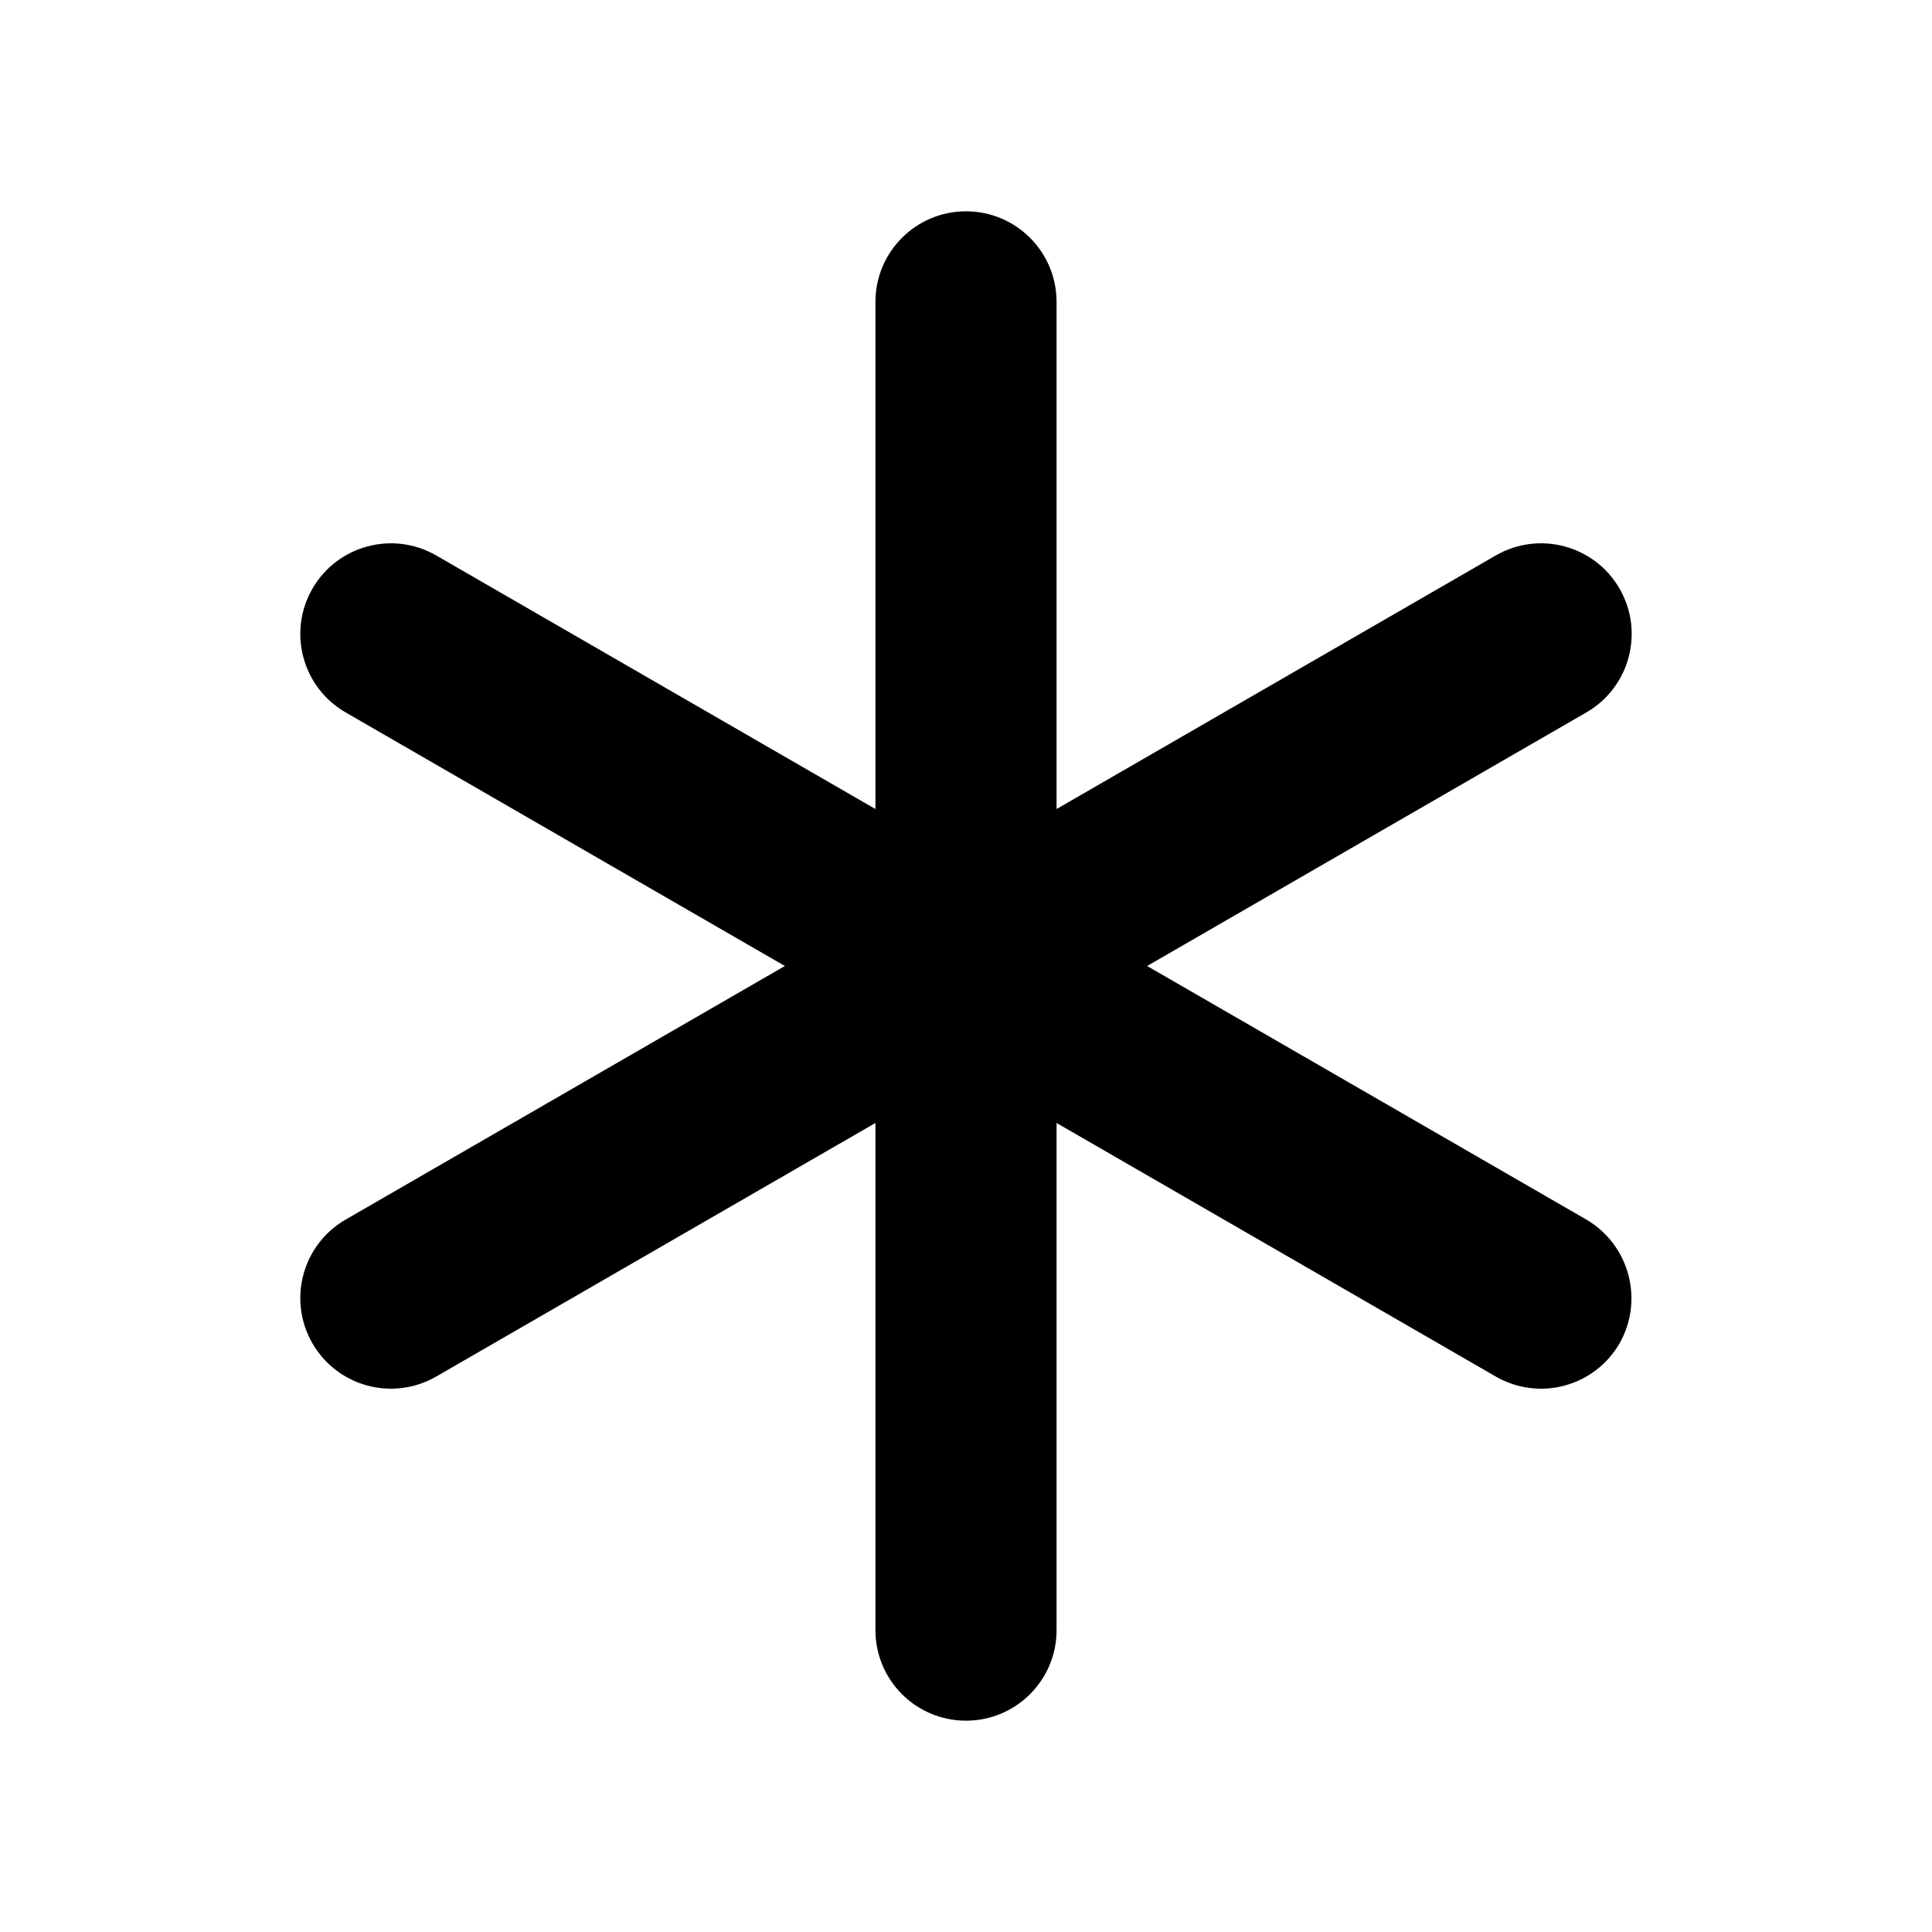
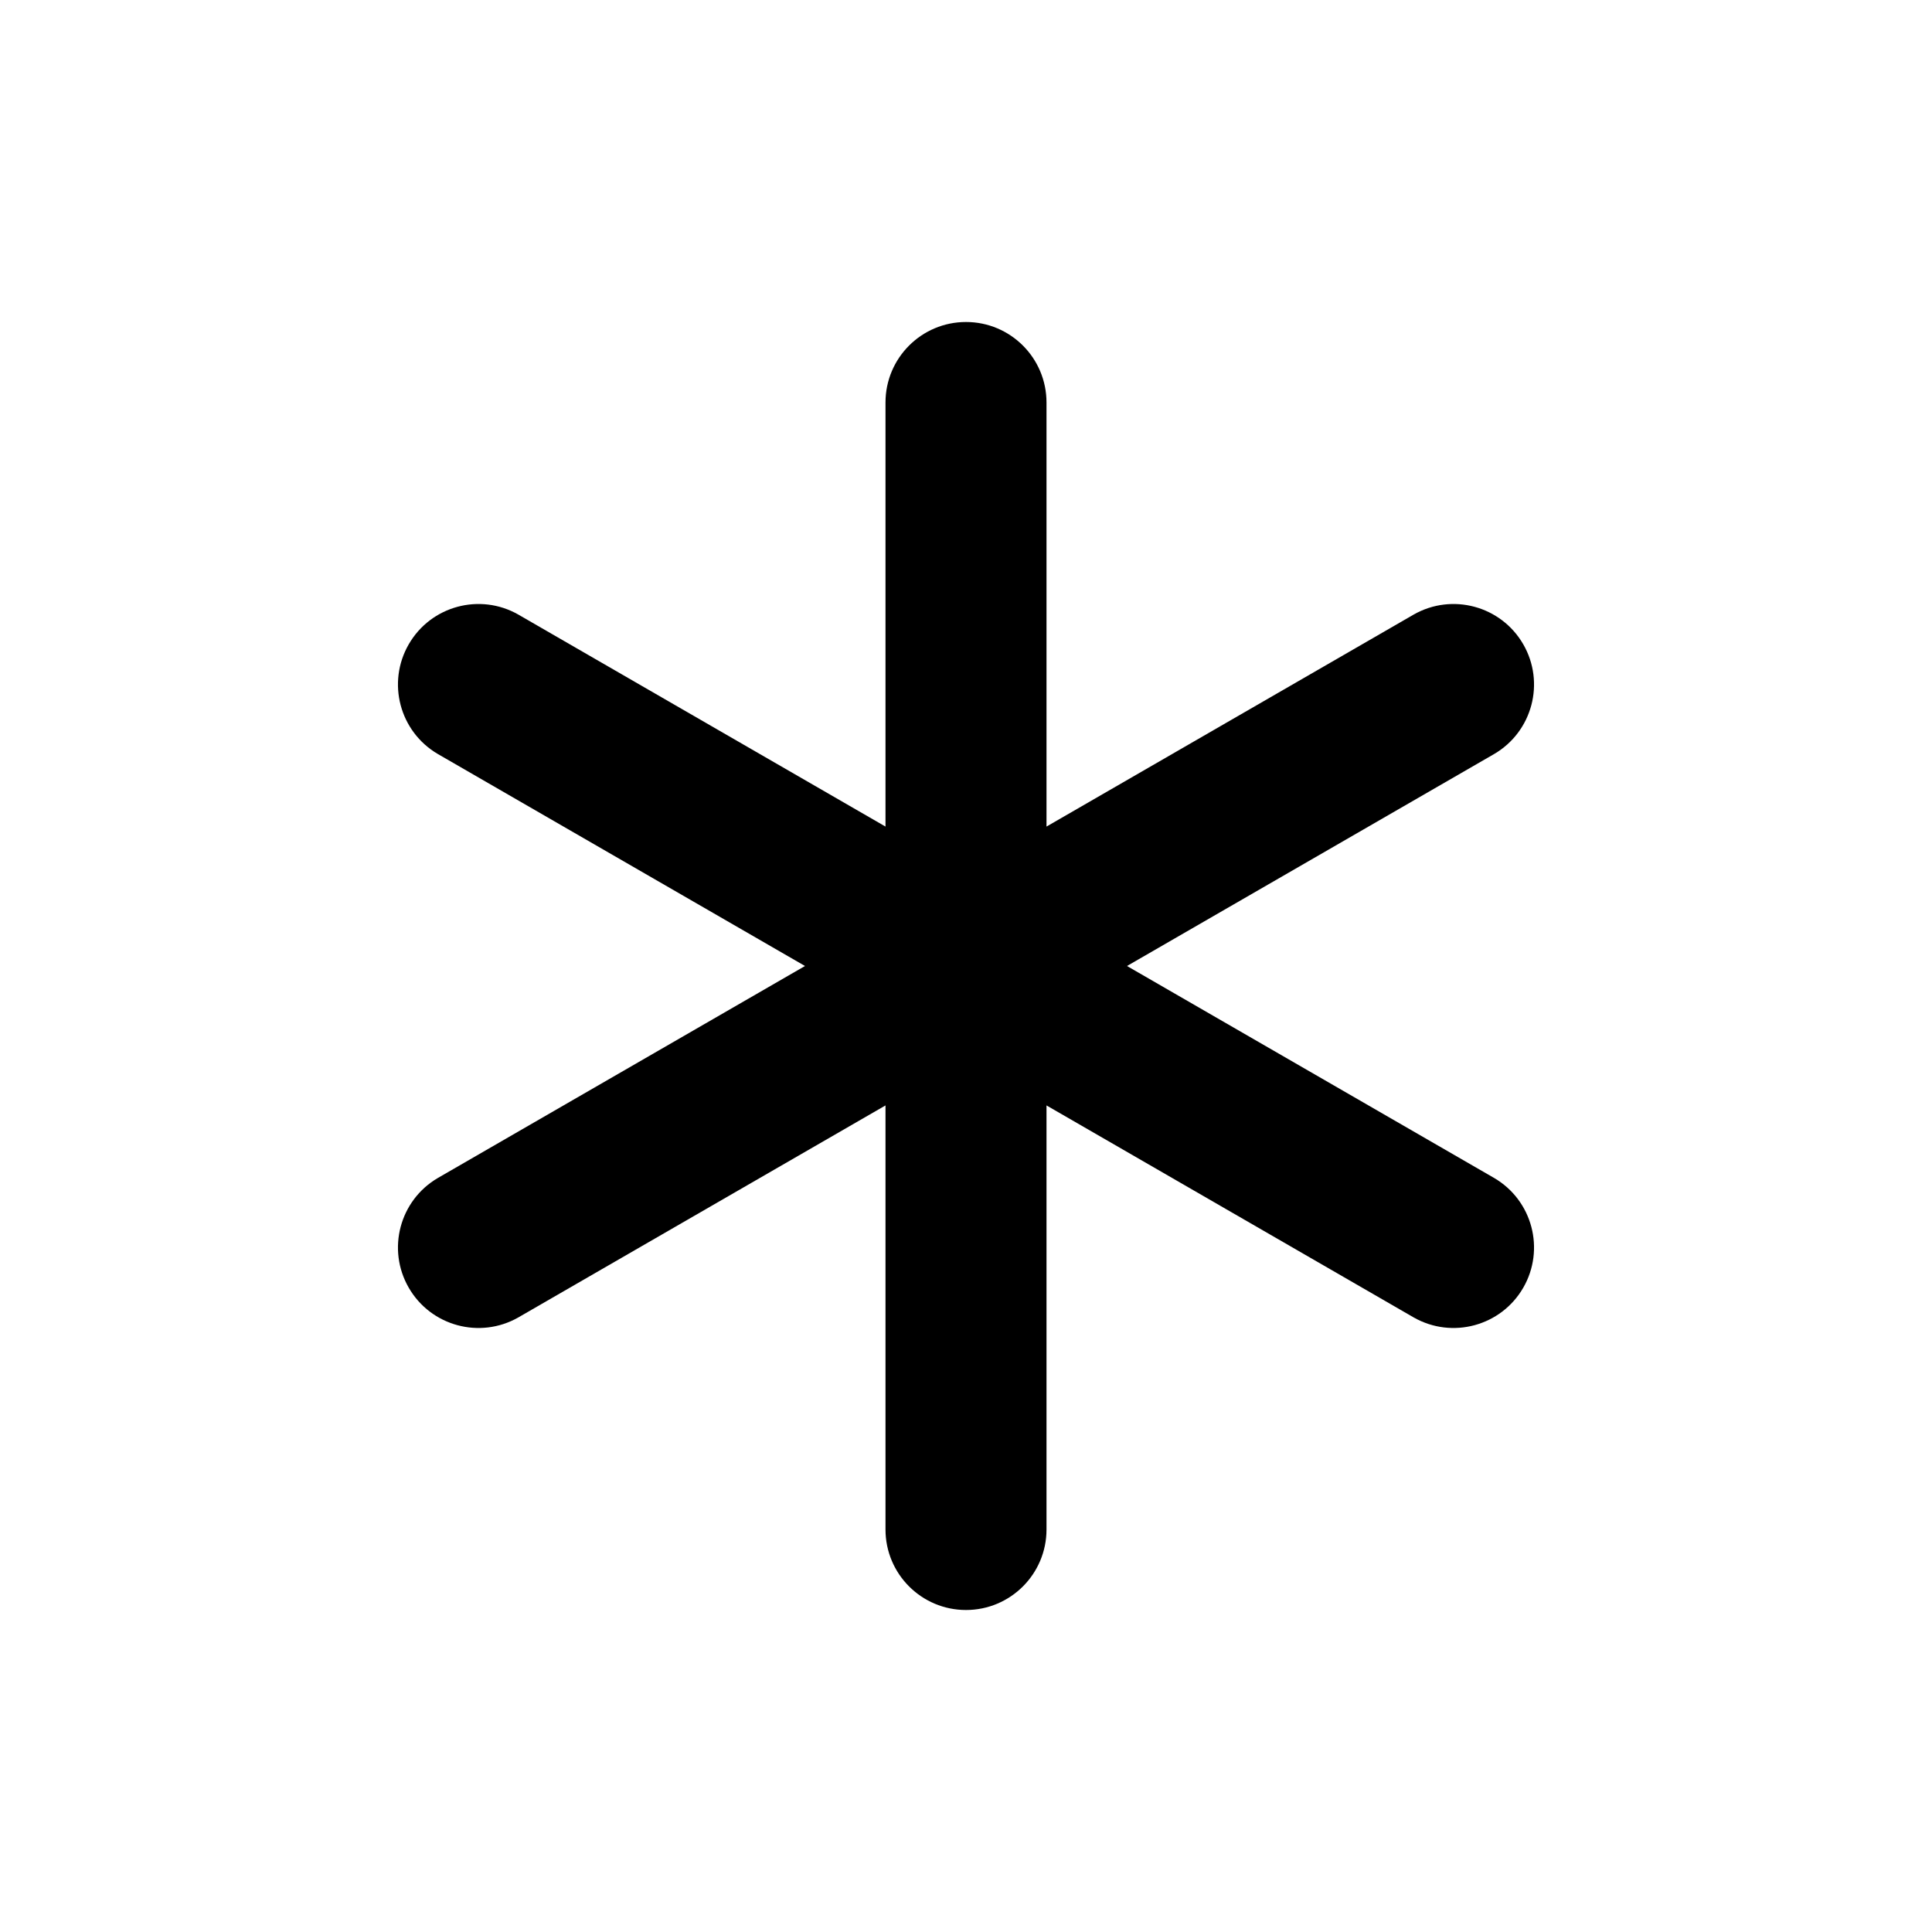
- <svg xmlns="http://www.w3.org/2000/svg" width="24" height="24" viewBox="0 0 256 256">
-   <path fill="currentColor" d="M214.6 178a12 12 0 0 1-16.4 4.4L140 148.8V216a12 12 0 0 1-24 0v-67.2l-58.2 33.6a12 12 0 1 1-12-20.8L104 128L45.8 94.4a12 12 0 0 1 12-20.8l58.2 33.6V40a12 12 0 0 1 24 0v67.2l58.2-33.6a12 12 0 0 1 12 20.8L152 128l58.2 33.6a12.1 12.1 0 0 1 4.4 16.4Z" />
+ <svg xmlns="http://www.w3.org/2000/svg" width="16" height="16" viewBox="0 0 24 24">
+   <path fill="currentColor" d="M18.562 14.634L14 12l4.562-2.634a1 1 0 0 0-1-1.732L13 10.268V5a1 1 0 0 0-2 0v5.268L6.438 7.634a1 1 0 0 0-1 1.732L10 12l-4.562 2.634a1 1 0 0 0 1 1.732L11 13.732V19a1 1 0 0 0 2 0v-5.268l4.562 2.634a1 1 0 0 0 1-1.732Z" />
</svg>
